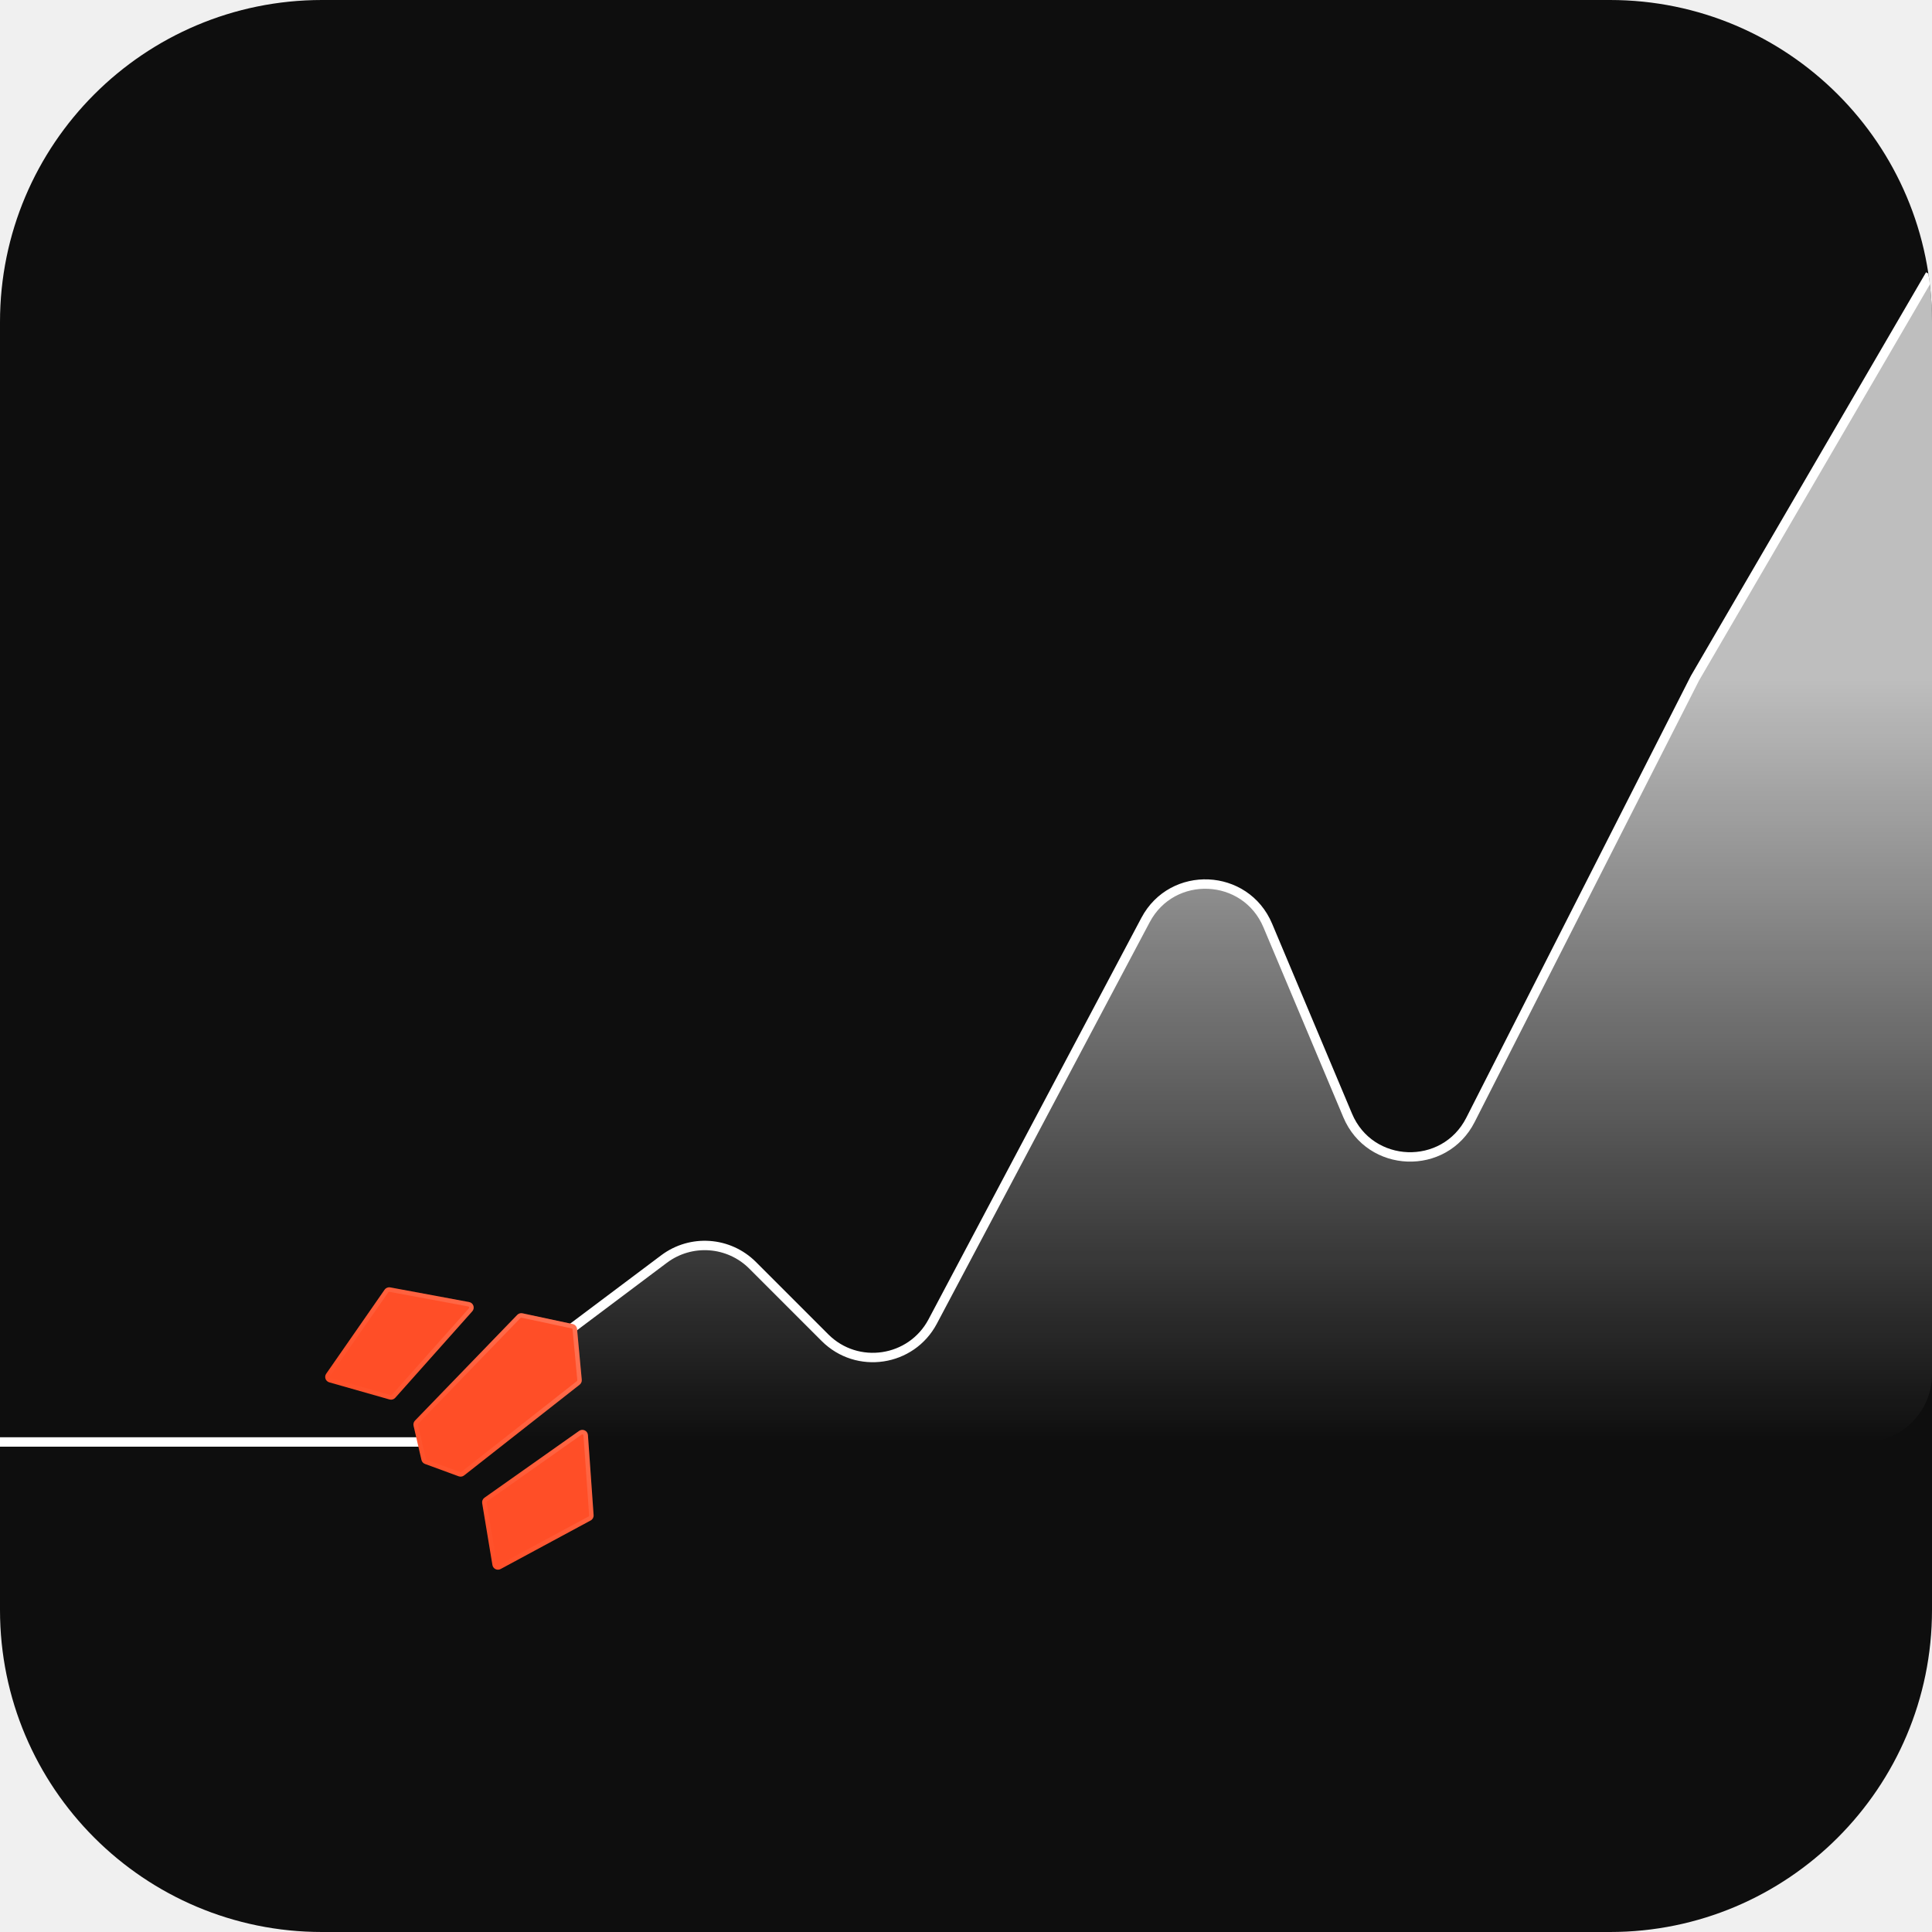
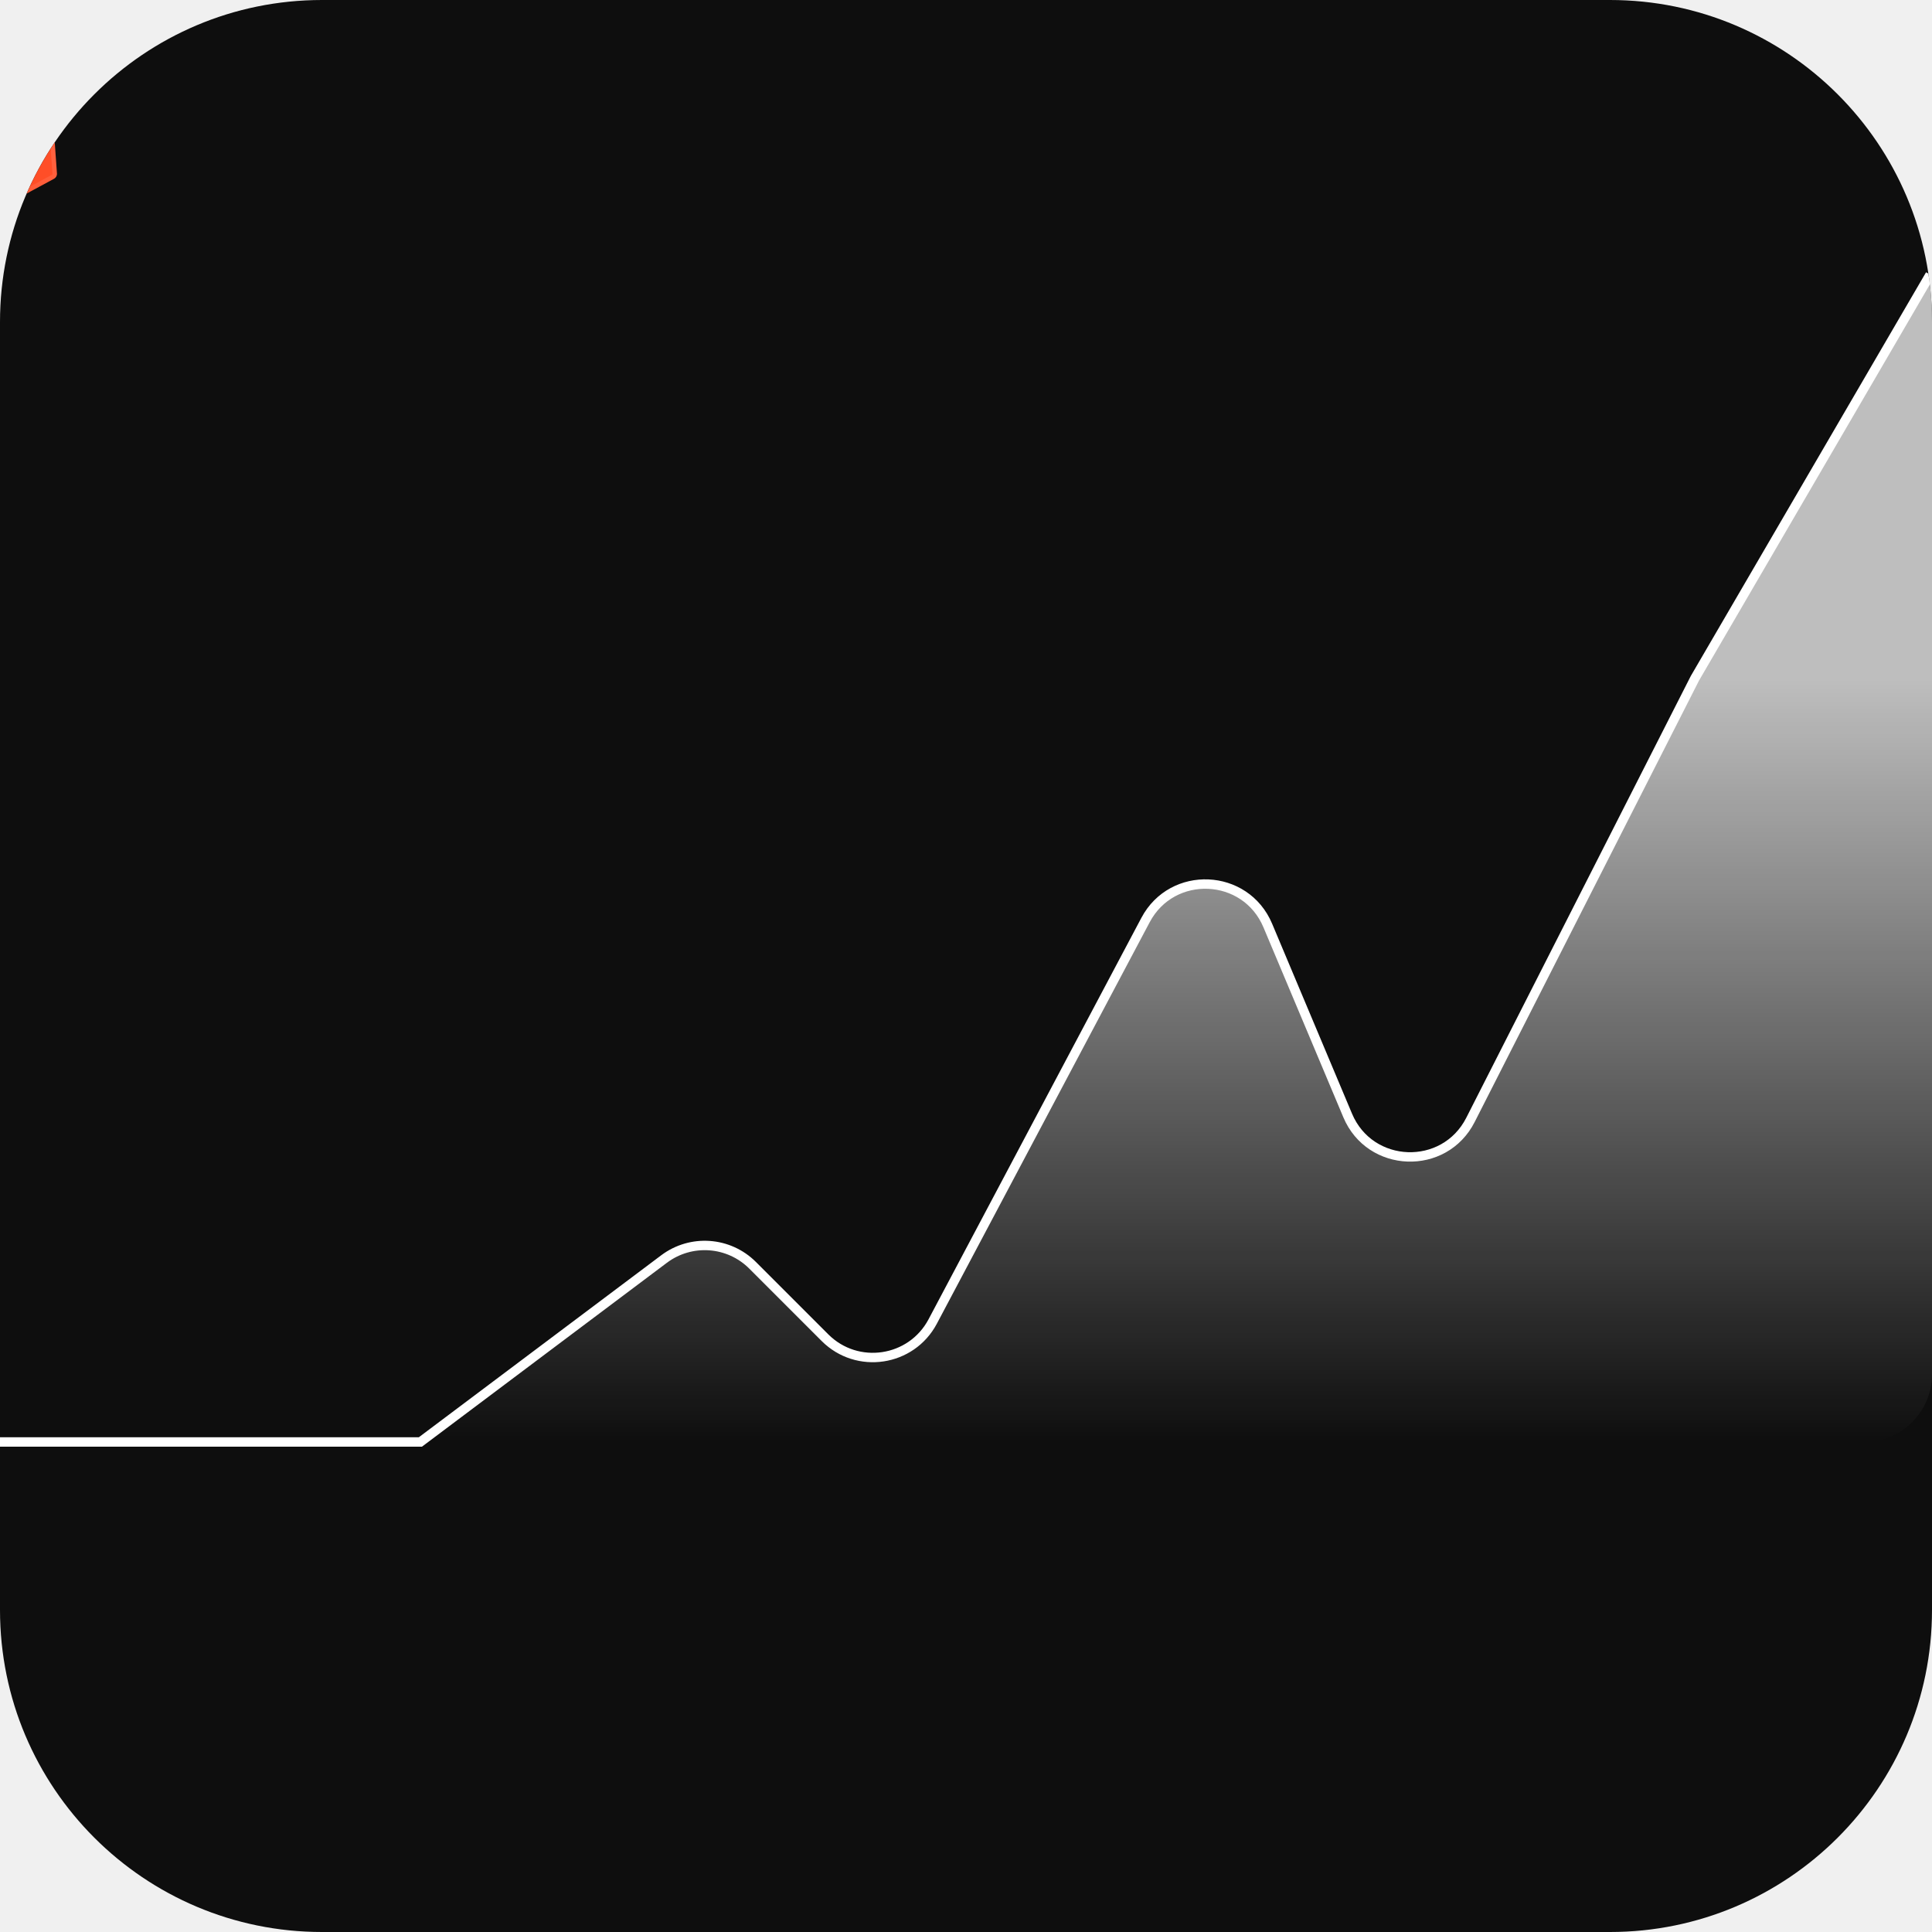
- <svg xmlns="http://www.w3.org/2000/svg" width="1080" height="1080" viewBox="0 0 1080 1080" fill="none">
+ <svg xmlns="http://www.w3.org/2000/svg" width="100%" height="100%" viewBox="0 0 1080 1080" fill="none" overflow="visible">
  <g clip-path="url(#clip0_1516_220)">
    <rect width="1080" height="1080" rx="180" fill="#0E0E0E" />
-     <path d="M1078.95 153.526L947.492 379.105L822.005 626.019C807.4 654.755 765.854 653.258 753.356 623.544L708.698 517.371C696.318 487.94 655.306 486.107 640.35 514.317L521.382 738.727C509.455 761.224 479.167 765.77 461.162 747.765L420.71 707.313C407.382 693.985 386.281 692.491 371.208 703.808L235 806.074H-32" stroke="white" stroke-width="5.258" />
+     <path id="linePathLogoColor" d="M-32 806.074H235L371.208 703.808C386.281 692.491 407.382 693.985 420.71 707.313L461.162 747.765C479.167 765.77 509.455 761.224 521.382 738.727L640.35 514.317C655.306 486.107 696.318 487.94 708.698 517.371L753.356 623.544C765.854 653.258 807.4 654.755 822.005 626.019L947.492 379.105L1078.95 153.526" stroke="white" stroke-width="5.258" pathLength="1" />
    <path d="M371.208 703.808L235 806.074H1042.14C1063.05 806.074 1080 789.124 1080 768.215V153L947.492 379.105L822.005 626.018C807.4 654.755 765.854 653.258 753.356 623.544L708.698 517.371C696.318 487.94 655.306 486.107 640.35 514.317L521.382 738.727C509.455 761.224 479.167 765.77 461.162 747.765L420.71 707.313C407.382 693.985 386.281 692.491 371.208 703.808Z" fill="url(#paint0_linear_1516_220)" fill-opacity="0.73" />
-     <path d="M231.983 794.126L289.143 735.029C289.896 734.252 290.996 733.917 292.054 734.143L320.097 740.146C321.437 740.433 322.435 741.557 322.562 742.921L325.207 771.279C325.306 772.339 324.859 773.377 324.022 774.035L259.426 824.784C258.571 825.456 257.43 825.637 256.409 825.263L237.572 818.354C236.578 817.99 235.836 817.148 235.597 816.117L231.182 797.012C230.942 795.977 231.244 794.89 231.983 794.126Z" fill="#FF4E27" />
-     <path d="M264.003 733.022L220.939 781.381C220.14 782.279 218.897 782.641 217.74 782.312L184.064 772.735C181.994 772.146 181.119 769.696 182.347 767.929L214.992 720.961C215.696 719.948 216.927 719.442 218.139 719.667L262.233 727.854C264.634 728.3 265.627 731.198 264.003 733.022Z" fill="#FF4E27" />
-     <path d="M323.72 799.884L270.824 837.232C269.841 837.926 269.342 839.12 269.539 840.307L275.266 874.847C275.618 876.969 277.954 878.115 279.848 877.094L330.191 849.94C331.276 849.355 331.918 848.188 331.83 846.958L328.657 802.223C328.484 799.787 325.715 798.475 323.72 799.884Z" fill="#FF4E27" />
-     <path d="M232.884 794.998L290.045 735.901C290.496 735.435 291.156 735.234 291.791 735.37L319.834 741.373C320.638 741.545 321.237 742.219 321.314 743.038L323.958 771.395C324.017 772.031 323.75 772.654 323.247 773.049L258.651 823.798C258.138 824.201 257.453 824.31 256.841 824.085L238.004 817.177C237.408 816.958 236.962 816.453 236.819 815.834L232.404 796.73C232.26 796.109 232.441 795.457 232.884 794.998ZM263.066 732.188L220.003 780.547C219.523 781.086 218.777 781.303 218.083 781.105L184.407 771.529C183.165 771.175 182.64 769.705 183.376 768.645L216.022 721.676C216.444 721.069 217.183 720.765 217.91 720.9L262.004 729.087C263.445 729.355 264.04 731.094 263.066 732.188ZM271.547 838.257L324.444 800.908C325.641 800.063 327.302 800.85 327.406 802.312L330.579 847.047C330.632 847.785 330.247 848.485 329.596 848.836L279.252 875.99C278.116 876.603 276.714 875.915 276.503 874.642L270.776 840.102C270.658 839.39 270.958 838.673 271.547 838.257Z" stroke="url(#paint1_linear_1516_220)" stroke-opacity="0.2" stroke-width="2.508" />
+     <g transform="translate(-300, -750)">
+       <g class="mst_color">
+         <path d="M231.983 794.126L289.143 735.029C289.896 734.252 290.996 733.917 292.054 734.143L320.097 740.146C321.437 740.433 322.435 741.557 322.562 742.921L325.207 771.279C325.306 772.339 324.859 773.377 324.022 774.035L259.426 824.784C258.571 825.456 257.43 825.637 256.409 825.263L237.572 818.354C236.578 817.99 235.836 817.148 235.597 816.117L231.182 797.012C230.942 795.977 231.244 794.89 231.983 794.126Z" fill="#FF4E27" />
+         <path d="M264.003 733.022L220.939 781.381C220.14 782.279 218.897 782.641 217.74 782.312L184.064 772.735C181.994 772.146 181.119 769.696 182.347 767.929L214.992 720.961C215.696 719.948 216.927 719.442 218.139 719.667L262.233 727.854C264.634 728.3 265.627 731.198 264.003 733.022Z" fill="#FF4E27" />
+         <path d="M323.72 799.884L270.824 837.232C269.841 837.926 269.342 839.12 269.539 840.307L275.266 874.847C275.618 876.969 277.954 878.115 279.848 877.094L330.191 849.94C331.276 849.355 331.918 848.188 331.83 846.958L328.657 802.223C328.484 799.787 325.715 798.475 323.72 799.884Z" fill="#FF4E27" />
+         <path d="M232.884 794.998L290.045 735.901C290.496 735.435 291.156 735.234 291.791 735.37L319.834 741.373C320.638 741.545 321.237 742.219 321.314 743.038L323.958 771.395C324.017 772.031 323.75 772.654 323.247 773.049L258.651 823.798C258.138 824.201 257.453 824.31 256.841 824.085L238.004 817.177C237.408 816.958 236.962 816.453 236.819 815.834L232.404 796.73C232.26 796.109 232.441 795.457 232.884 794.998ZM263.066 732.188L220.003 780.547C219.523 781.086 218.777 781.303 218.083 781.105L184.407 771.529C183.165 771.175 182.64 769.705 183.376 768.645L216.022 721.676C216.444 721.069 217.183 720.765 217.91 720.9L262.004 729.087C263.445 729.355 264.04 731.094 263.066 732.188ZM271.547 838.257L324.444 800.908C325.641 800.063 327.302 800.85 327.406 802.312L330.579 847.047C330.632 847.785 330.247 848.485 329.596 848.836L279.252 875.99C278.116 876.603 276.714 875.915 276.503 874.642L270.776 840.102C270.658 839.39 270.958 838.673 271.547 838.257Z" stroke="url(#paint1_linear_1516_220)" stroke-opacity="0.2" stroke-width="2.508" />
+         <animateMotion repeatCount="indefinite" keyPoints="0;1" keyTimes="0;1" calcMode="spline" keySplines="0.42 0 0.58 1" dur="2s">
+           <mpath href="#linePathLogoColor" />
+         </animateMotion>
+       </g>
+     </g>
  </g>
  <defs>
    <linearGradient id="paint0_linear_1516_220" x1="657.5" y1="379.105" x2="657.5" y2="806.074" gradientUnits="userSpaceOnUse">
      <stop stop-color="white" />
      <stop offset="1" stop-color="white" stop-opacity="0" />
    </linearGradient>
    <linearGradient id="paint1_linear_1516_220" x1="322.538" y1="740.84" x2="227.913" y2="825.356" gradientUnits="userSpaceOnUse">
      <stop stop-color="white" />
      <stop offset="1" stop-color="white" stop-opacity="0" />
    </linearGradient>
    <clipPath id="clip0_1516_220">
      <rect width="1080" height="1080" rx="180" fill="white" />
    </clipPath>
  </defs>
</svg>
